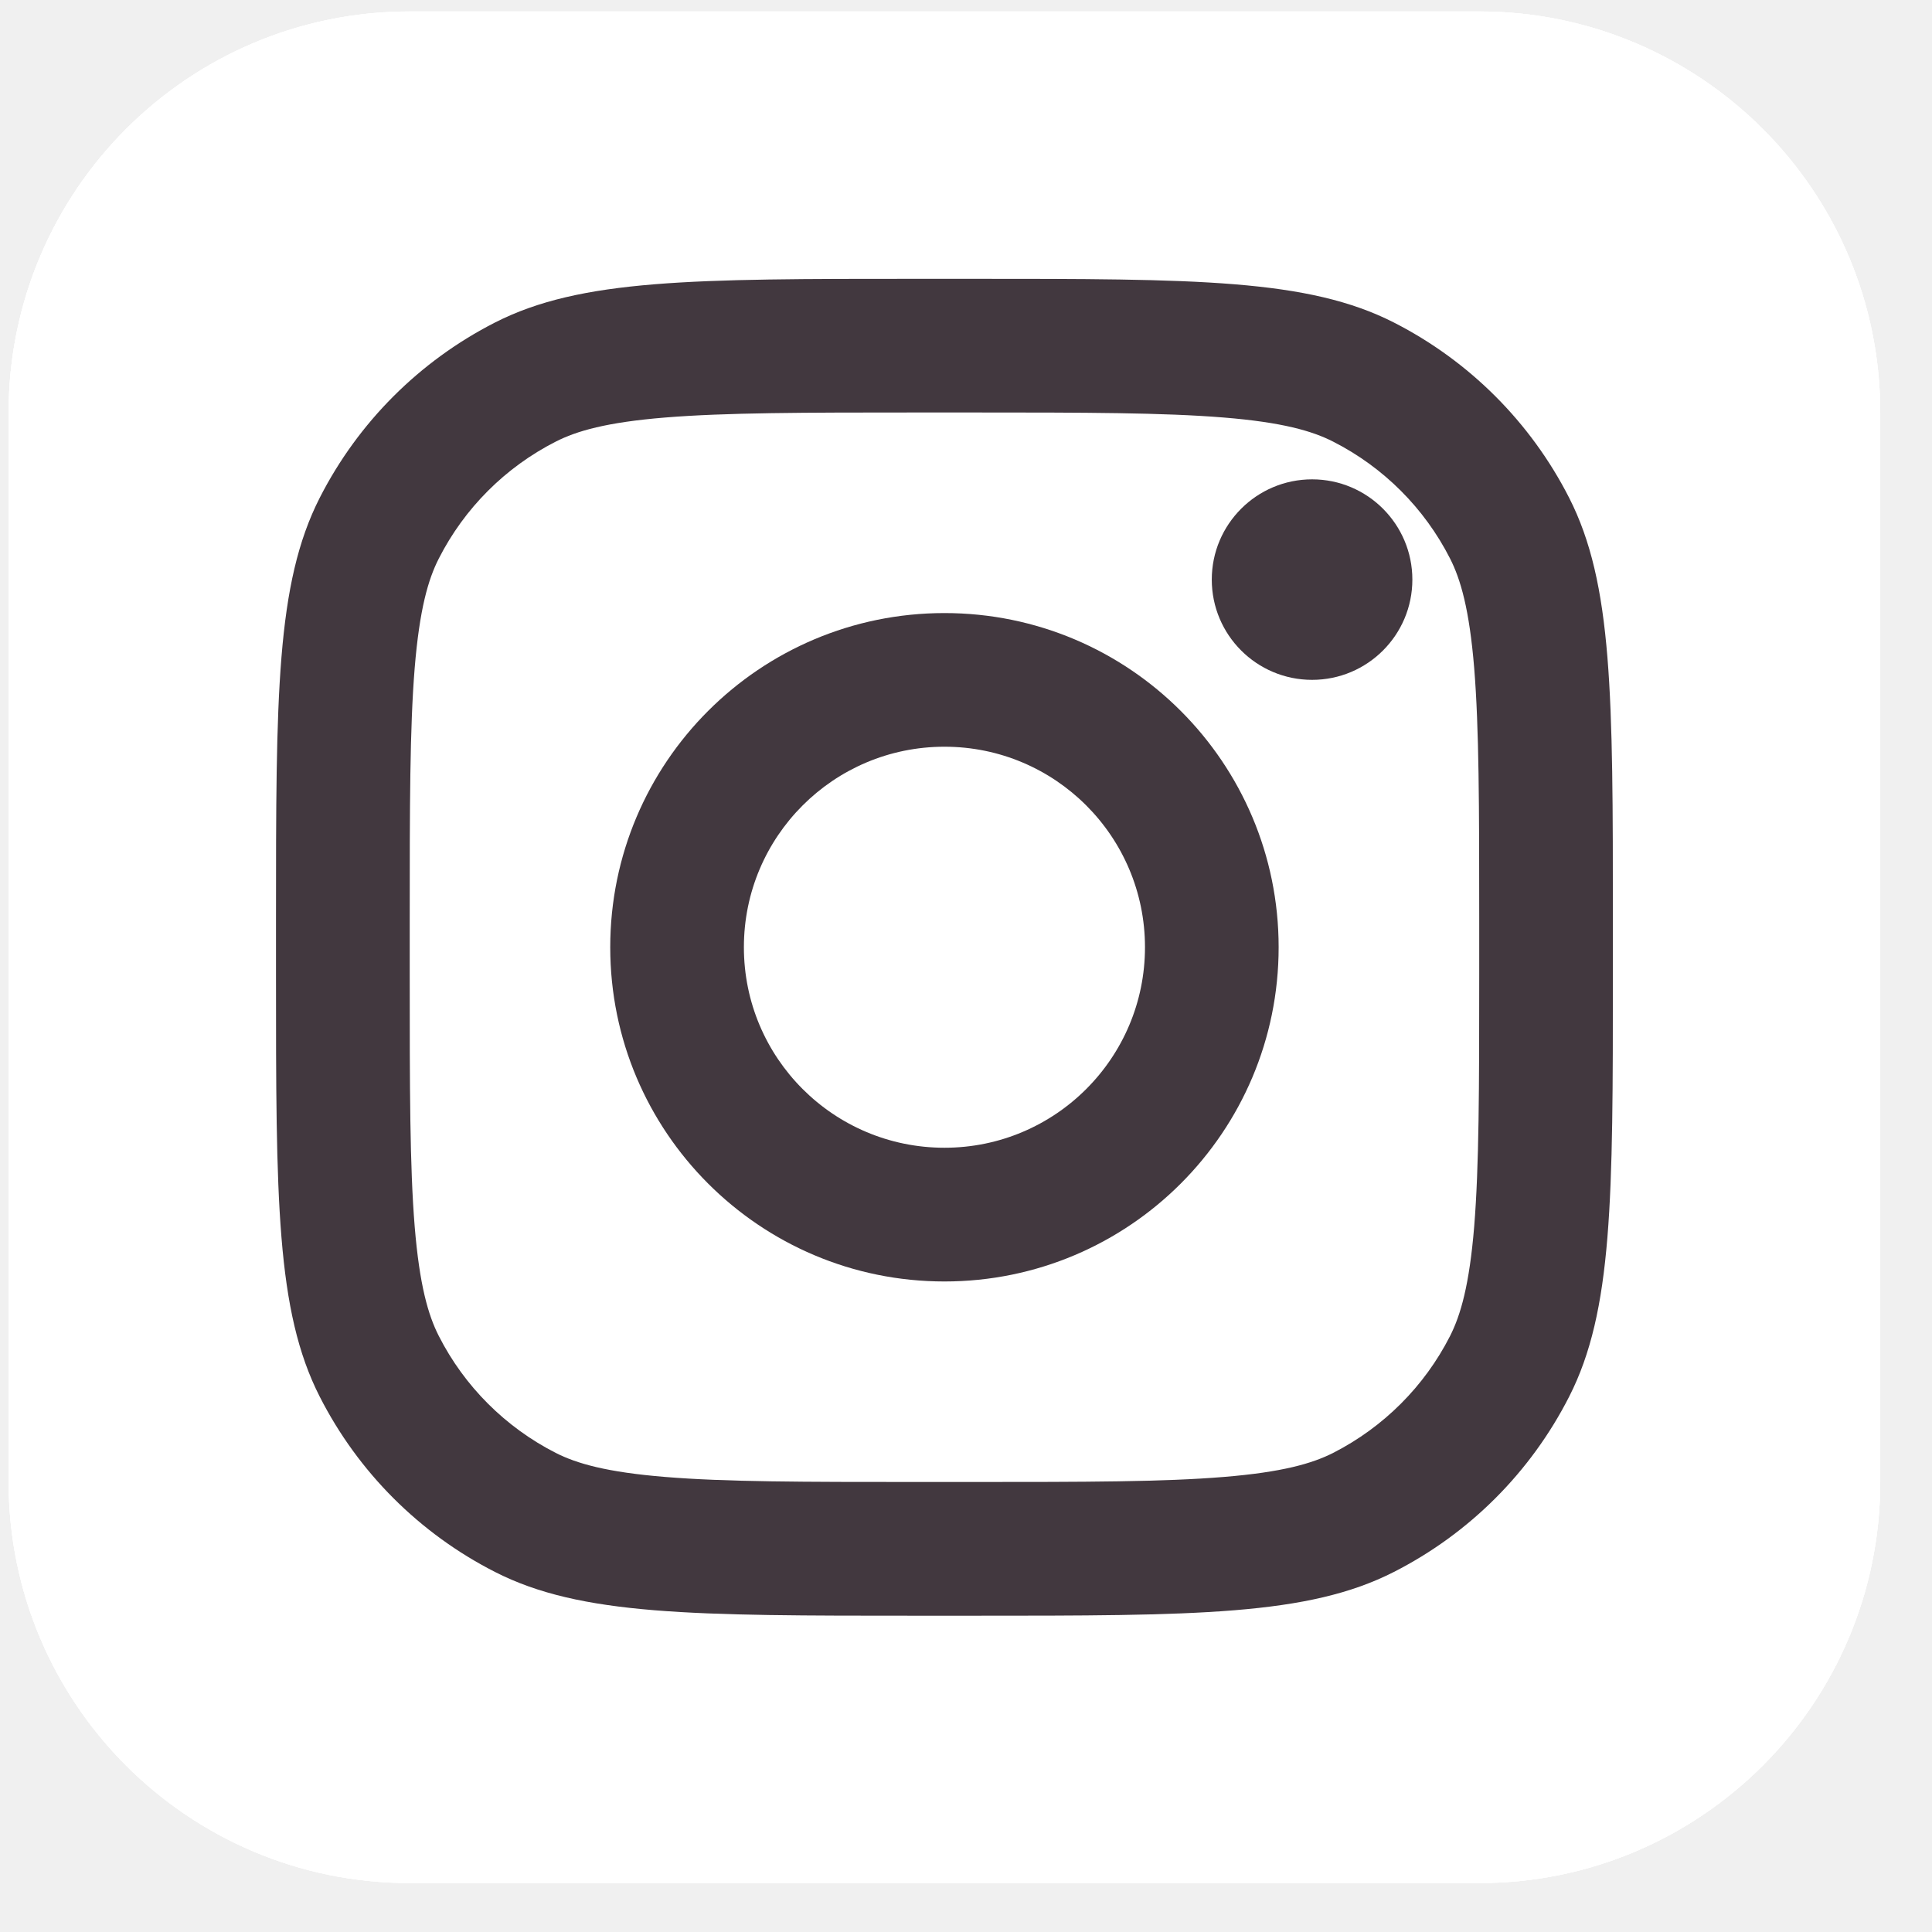
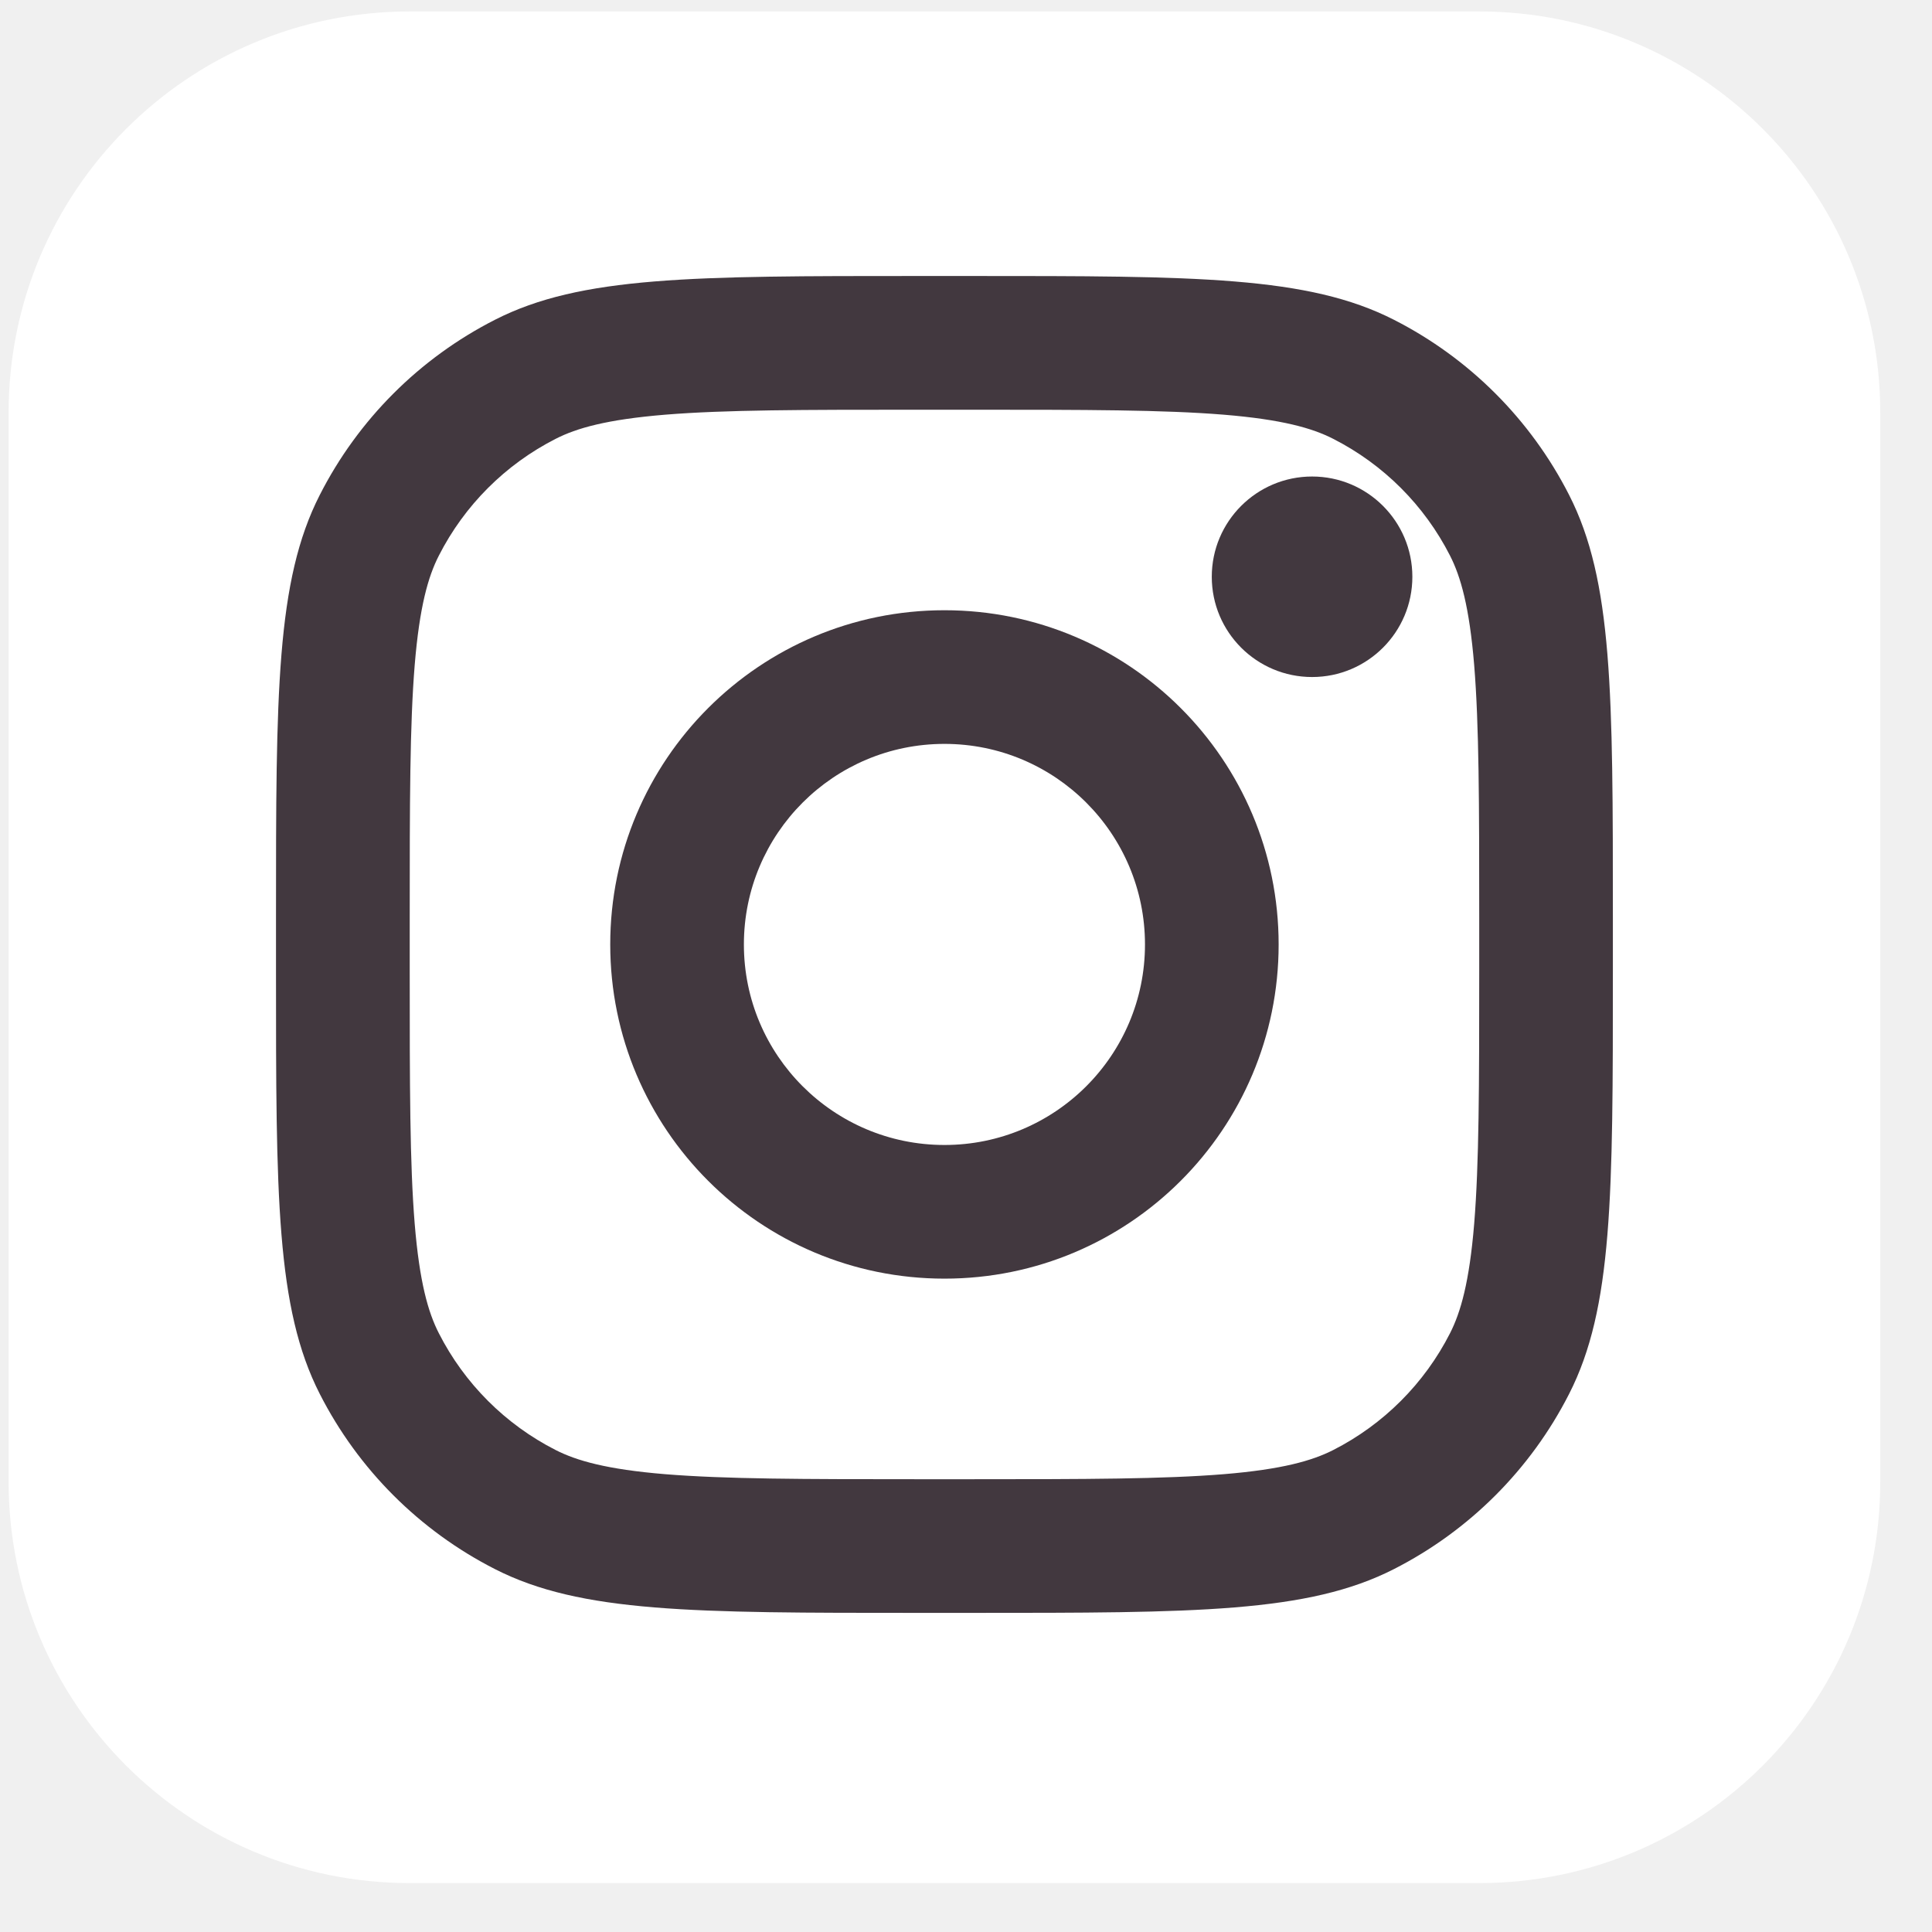
<svg xmlns="http://www.w3.org/2000/svg" width="28" height="28" viewBox="0 0 28 28" fill="none">
  <path d="M21.438 0.166H5.938C2.727 0.166 0.125 2.768 0.125 5.978V21.478C0.125 24.688 2.727 27.291 5.938 27.291H21.438C24.648 27.291 27.25 24.688 27.25 21.478V5.978C27.25 2.768 24.648 0.166 21.438 0.166Z" fill="white" />
-   <path d="M21.438 0.166H5.938C2.727 0.166 0.125 2.768 0.125 5.978V21.478C0.125 24.688 2.727 27.291 5.938 27.291H21.438C24.648 27.291 27.25 24.688 27.25 21.478V5.978C27.25 2.768 24.648 0.166 21.438 0.166Z" fill="white" />
-   <path d="M21.438 0.166H5.938C2.727 0.166 0.125 2.768 0.125 5.978V21.478C0.125 24.688 2.727 27.291 5.938 27.291H21.438C24.648 27.291 27.25 24.688 27.25 21.478V5.978C27.25 2.768 24.648 0.166 21.438 0.166Z" fill="white" />
-   <path d="M20.469 8.4C20.469 9.203 19.818 9.853 19.016 9.853C18.213 9.853 17.562 9.203 17.562 8.4C17.562 7.598 18.213 6.947 19.016 6.947C19.818 6.947 20.469 7.598 20.469 8.4Z" fill="#42383F" />
-   <path fill-rule="evenodd" clip-rule="evenodd" d="M13.688 18.572C16.363 18.572 18.531 16.403 18.531 13.728C18.531 11.053 16.363 8.885 13.688 8.885C11.012 8.885 8.844 11.053 8.844 13.728C8.844 16.403 11.012 18.572 13.688 18.572ZM13.688 16.634C15.293 16.634 16.594 15.333 16.594 13.728C16.594 12.123 15.293 10.822 13.688 10.822C12.082 10.822 10.781 12.123 10.781 13.728C10.781 15.333 12.082 16.634 13.688 16.634Z" fill="#42383F" />
-   <path fill-rule="evenodd" clip-rule="evenodd" d="M4 13.341C4 10.085 4 8.458 4.634 7.214C5.191 6.121 6.08 5.232 7.174 4.674C8.417 4.041 10.045 4.041 13.3 4.041H14.075C17.33 4.041 18.958 4.041 20.201 4.674C21.295 5.232 22.184 6.121 22.741 7.214C23.375 8.458 23.375 10.085 23.375 13.341V14.116C23.375 17.371 23.375 18.999 22.741 20.242C22.184 21.336 21.295 22.225 20.201 22.782C18.958 23.416 17.33 23.416 14.075 23.416H13.3C10.045 23.416 8.417 23.416 7.174 22.782C6.08 22.225 5.191 21.336 4.634 20.242C4 18.999 4 17.371 4 14.116V13.341ZM13.3 5.978H14.075C15.735 5.978 16.863 5.98 17.735 6.051C18.584 6.12 19.019 6.246 19.322 6.401C20.051 6.772 20.644 7.365 21.015 8.094C21.169 8.397 21.295 8.831 21.365 9.681C21.436 10.553 21.438 11.681 21.438 13.341V14.116C21.438 15.775 21.436 16.904 21.365 17.776C21.295 18.625 21.169 19.059 21.015 19.363C20.644 20.092 20.051 20.684 19.322 21.056C19.019 21.21 18.584 21.336 17.735 21.405C16.863 21.477 15.735 21.478 14.075 21.478H13.3C11.64 21.478 10.512 21.477 9.64 21.405C8.791 21.336 8.356 21.21 8.053 21.056C7.324 20.684 6.731 20.092 6.36 19.363C6.205 19.059 6.08 18.625 6.01 17.776C5.939 16.904 5.938 15.775 5.938 14.116V13.341C5.938 11.681 5.939 10.553 6.01 9.681C6.08 8.831 6.205 8.397 6.36 8.094C6.731 7.365 7.324 6.772 8.053 6.401C8.356 6.246 8.791 6.12 9.64 6.051C10.512 5.98 11.64 5.978 13.3 5.978Z" fill="#42383F" />
+   <path d="M20.469 8.359C20.469 9.162 19.818 9.812 19.016 9.812C18.213 9.812 17.562 9.162 17.562 8.359C17.562 7.557 18.213 6.906 19.016 6.906C19.818 6.906 20.469 7.557 20.469 8.359Z" fill="#42383F" />
+   <path fill-rule="evenodd" clip-rule="evenodd" d="M13.688 18.531C16.363 18.531 18.531 16.363 18.531 13.688C18.531 11.012 16.363 8.844 13.688 8.844C11.012 8.844 8.844 11.012 8.844 13.688C8.844 16.363 11.012 18.531 13.688 18.531ZM13.688 16.594C15.293 16.594 16.594 15.293 16.594 13.688C16.594 12.082 15.293 10.781 13.688 10.781C12.082 10.781 10.781 12.082 10.781 13.688C10.781 15.293 12.082 16.594 13.688 16.594Z" fill="#42383F" />
+   <path fill-rule="evenodd" clip-rule="evenodd" d="M4 13.3C4 10.045 4 8.417 4.634 7.174C5.191 6.08 6.08 5.191 7.174 4.634C8.417 4 10.045 4 13.3 4H14.075C17.33 4 18.958 4 20.201 4.634C21.295 5.191 22.184 6.08 22.741 7.174C23.375 8.417 23.375 10.045 23.375 13.3V14.075C23.375 17.33 23.375 18.958 22.741 20.201C22.184 21.295 21.295 22.184 20.201 22.741C18.958 23.375 17.33 23.375 14.075 23.375H13.3C10.045 23.375 8.417 23.375 7.174 22.741C6.08 22.184 5.191 21.295 4.634 20.201C4 18.958 4 17.33 4 14.075V13.3ZM13.3 5.938H14.075C15.735 5.938 16.863 5.939 17.735 6.01C18.584 6.08 19.019 6.205 19.322 6.36C20.051 6.731 20.644 7.324 21.015 8.053C21.169 8.356 21.295 8.791 21.365 9.64C21.436 10.512 21.438 11.64 21.438 13.3V14.075C21.438 15.735 21.436 16.863 21.365 17.735C21.295 18.584 21.169 19.019 21.015 19.322C20.644 20.051 20.051 20.644 19.322 21.015C19.019 21.169 18.584 21.295 17.735 21.365C16.863 21.436 15.735 21.438 14.075 21.438H13.3C11.64 21.438 10.512 21.436 9.64 21.365C8.791 21.295 8.356 21.169 8.053 21.015C7.324 20.644 6.731 20.051 6.36 19.322C6.205 19.019 6.08 18.584 6.01 17.735C5.939 16.863 5.938 15.735 5.938 14.075V13.3C5.938 11.64 5.939 10.512 6.01 9.64C6.08 8.791 6.205 8.356 6.36 8.053C6.731 7.324 7.324 6.731 8.053 6.36C8.356 6.205 8.791 6.08 9.64 6.01C10.512 5.939 11.64 5.938 13.3 5.938Z" fill="#42383F" />
</svg>
